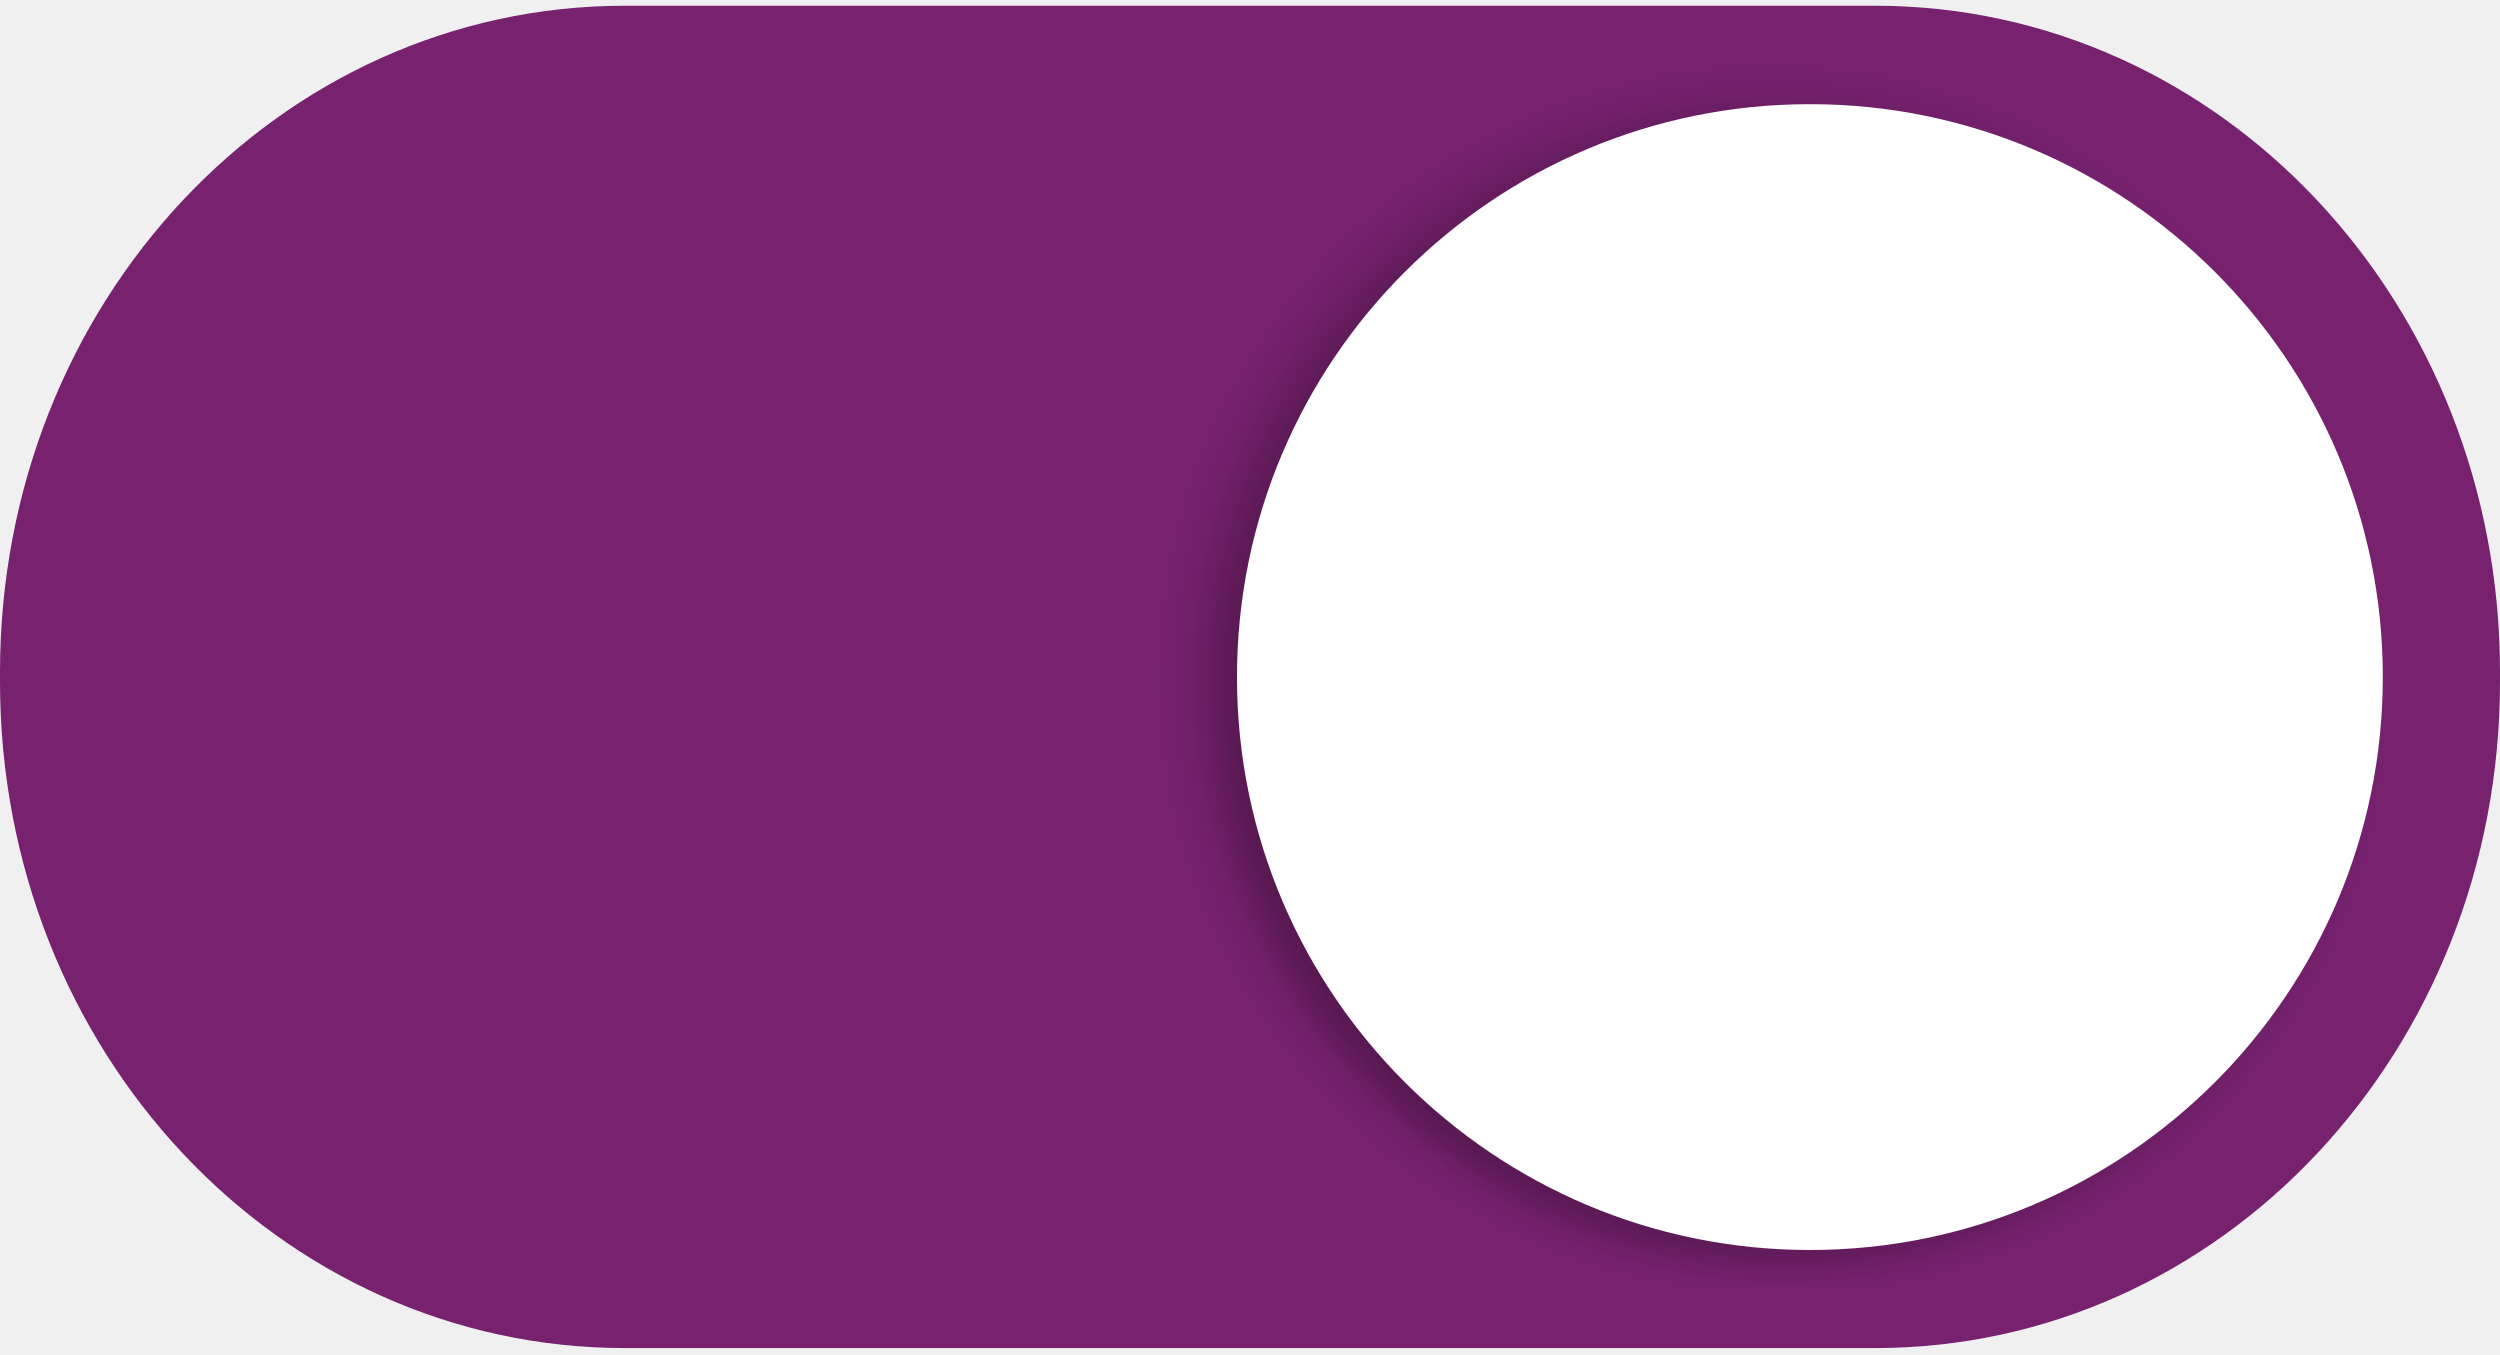
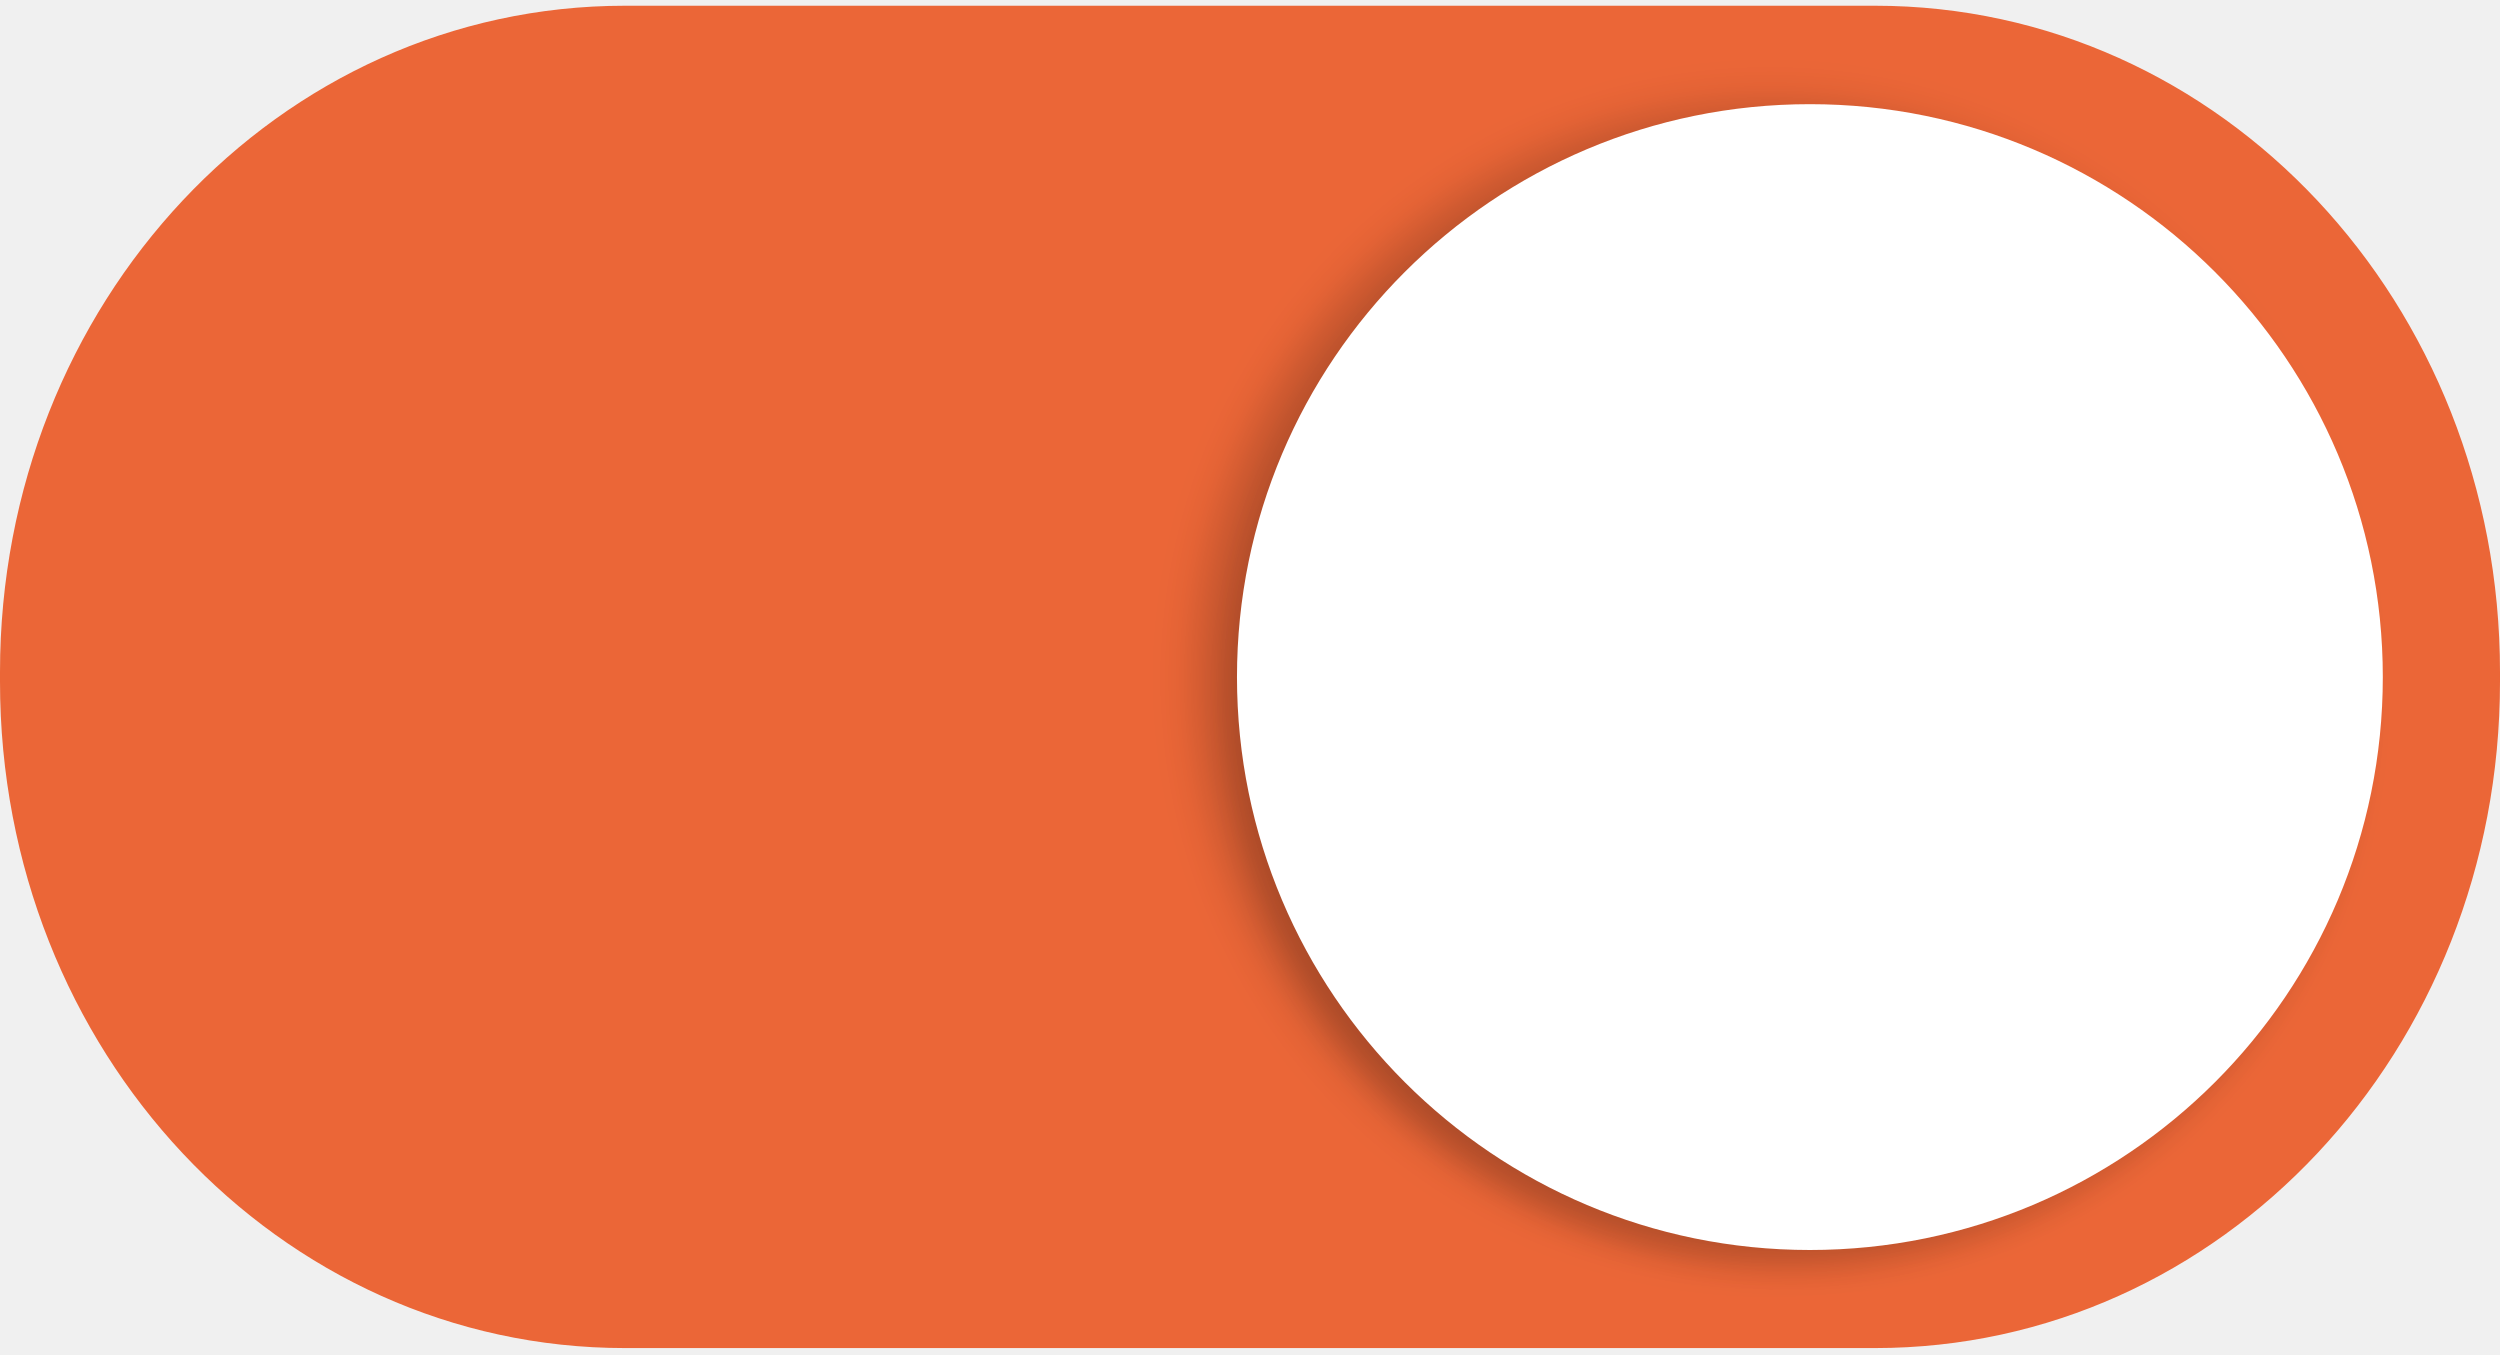
- <svg xmlns="http://www.w3.org/2000/svg" viewBox="0 0 48 26">
+ <svg xmlns="http://www.w3.org/2000/svg" version="1.1" viewBox="0 0 48 26">
  <defs>
    <filter id="a" x="-.048" y="-.048" width="1.096" height="1.096" color-interpolation-filters="sRGB">
      <feGaussianBlur stdDeviation="1.28" />
    </filter>
    <filter id="b" x="-.027" y="-.027" width="1.054" height="1.054" color-interpolation-filters="sRGB">
      <feGaussianBlur stdDeviation=".72" />
    </filter>
  </defs>
  <g transform="translate(0 -291.18)">
-     <rect transform="scale(-1 1)" x="-47.375" y="291.93" width="46.75" height="24.5" rx="11.688" ry="12.25" enable-background="new" fill="#77216f" />
+     <rect transform="scale(-1 1)" x="-47.375" y="291.93" width="46.75" height="24.5" rx="11.688" ry="12.25" enable-background="new" fill="#eb6637" />
    <circle transform="matrix(-.34152 0 0 .34277 21.593 312.3)" cx="-36.264" cy="-23.622" r="32" enable-background="new" filter="url(#a)" opacity=".2" />
    <circle transform="matrix(-.34097 0 0 .34097 22.135 312.73)" cx="-36.264" cy="-23.622" r="32" enable-background="new" filter="url(#b)" opacity=".1" />
    <circle transform="scale(-1 1)" cx="-34.75" cy="304.18" r="11" enable-background="new" fill="#fff" />
-     <path d="M36 291.29c6.648 0 12 5.707 12 12.797v.179c0 7.09-5.352 12.797-12 12.797H12c-6.648 0-12-5.707-12-12.797v-.179c0-7.09 5.352-12.797 12-12.797zm-.333.716H12.334c-6.464 0-11.667 5.39-11.667 12.086v.17c0 6.694 5.203 12.085 11.667 12.085h23.333c6.463 0 11.667-5.39 11.667-12.086v-.17c0-6.695-5.204-12.085-11.667-12.085z" enable-background="new" fill="#77216f" />
+     <path d="M36 291.29c6.648 0 12 5.707 12 12.797v.179c0 7.09-5.352 12.797-12 12.797H12c-6.648 0-12-5.707-12-12.797v-.179c0-7.09 5.352-12.797 12-12.797zm-.333.716H12.334c-6.464 0-11.667 5.39-11.667 12.086v.17c0 6.694 5.203 12.085 11.667 12.085h23.333c6.463 0 11.667-5.39 11.667-12.086v-.17c0-6.695-5.204-12.085-11.667-12.085z" enable-background="new" fill="#eb6637" />
  </g>
</svg>
